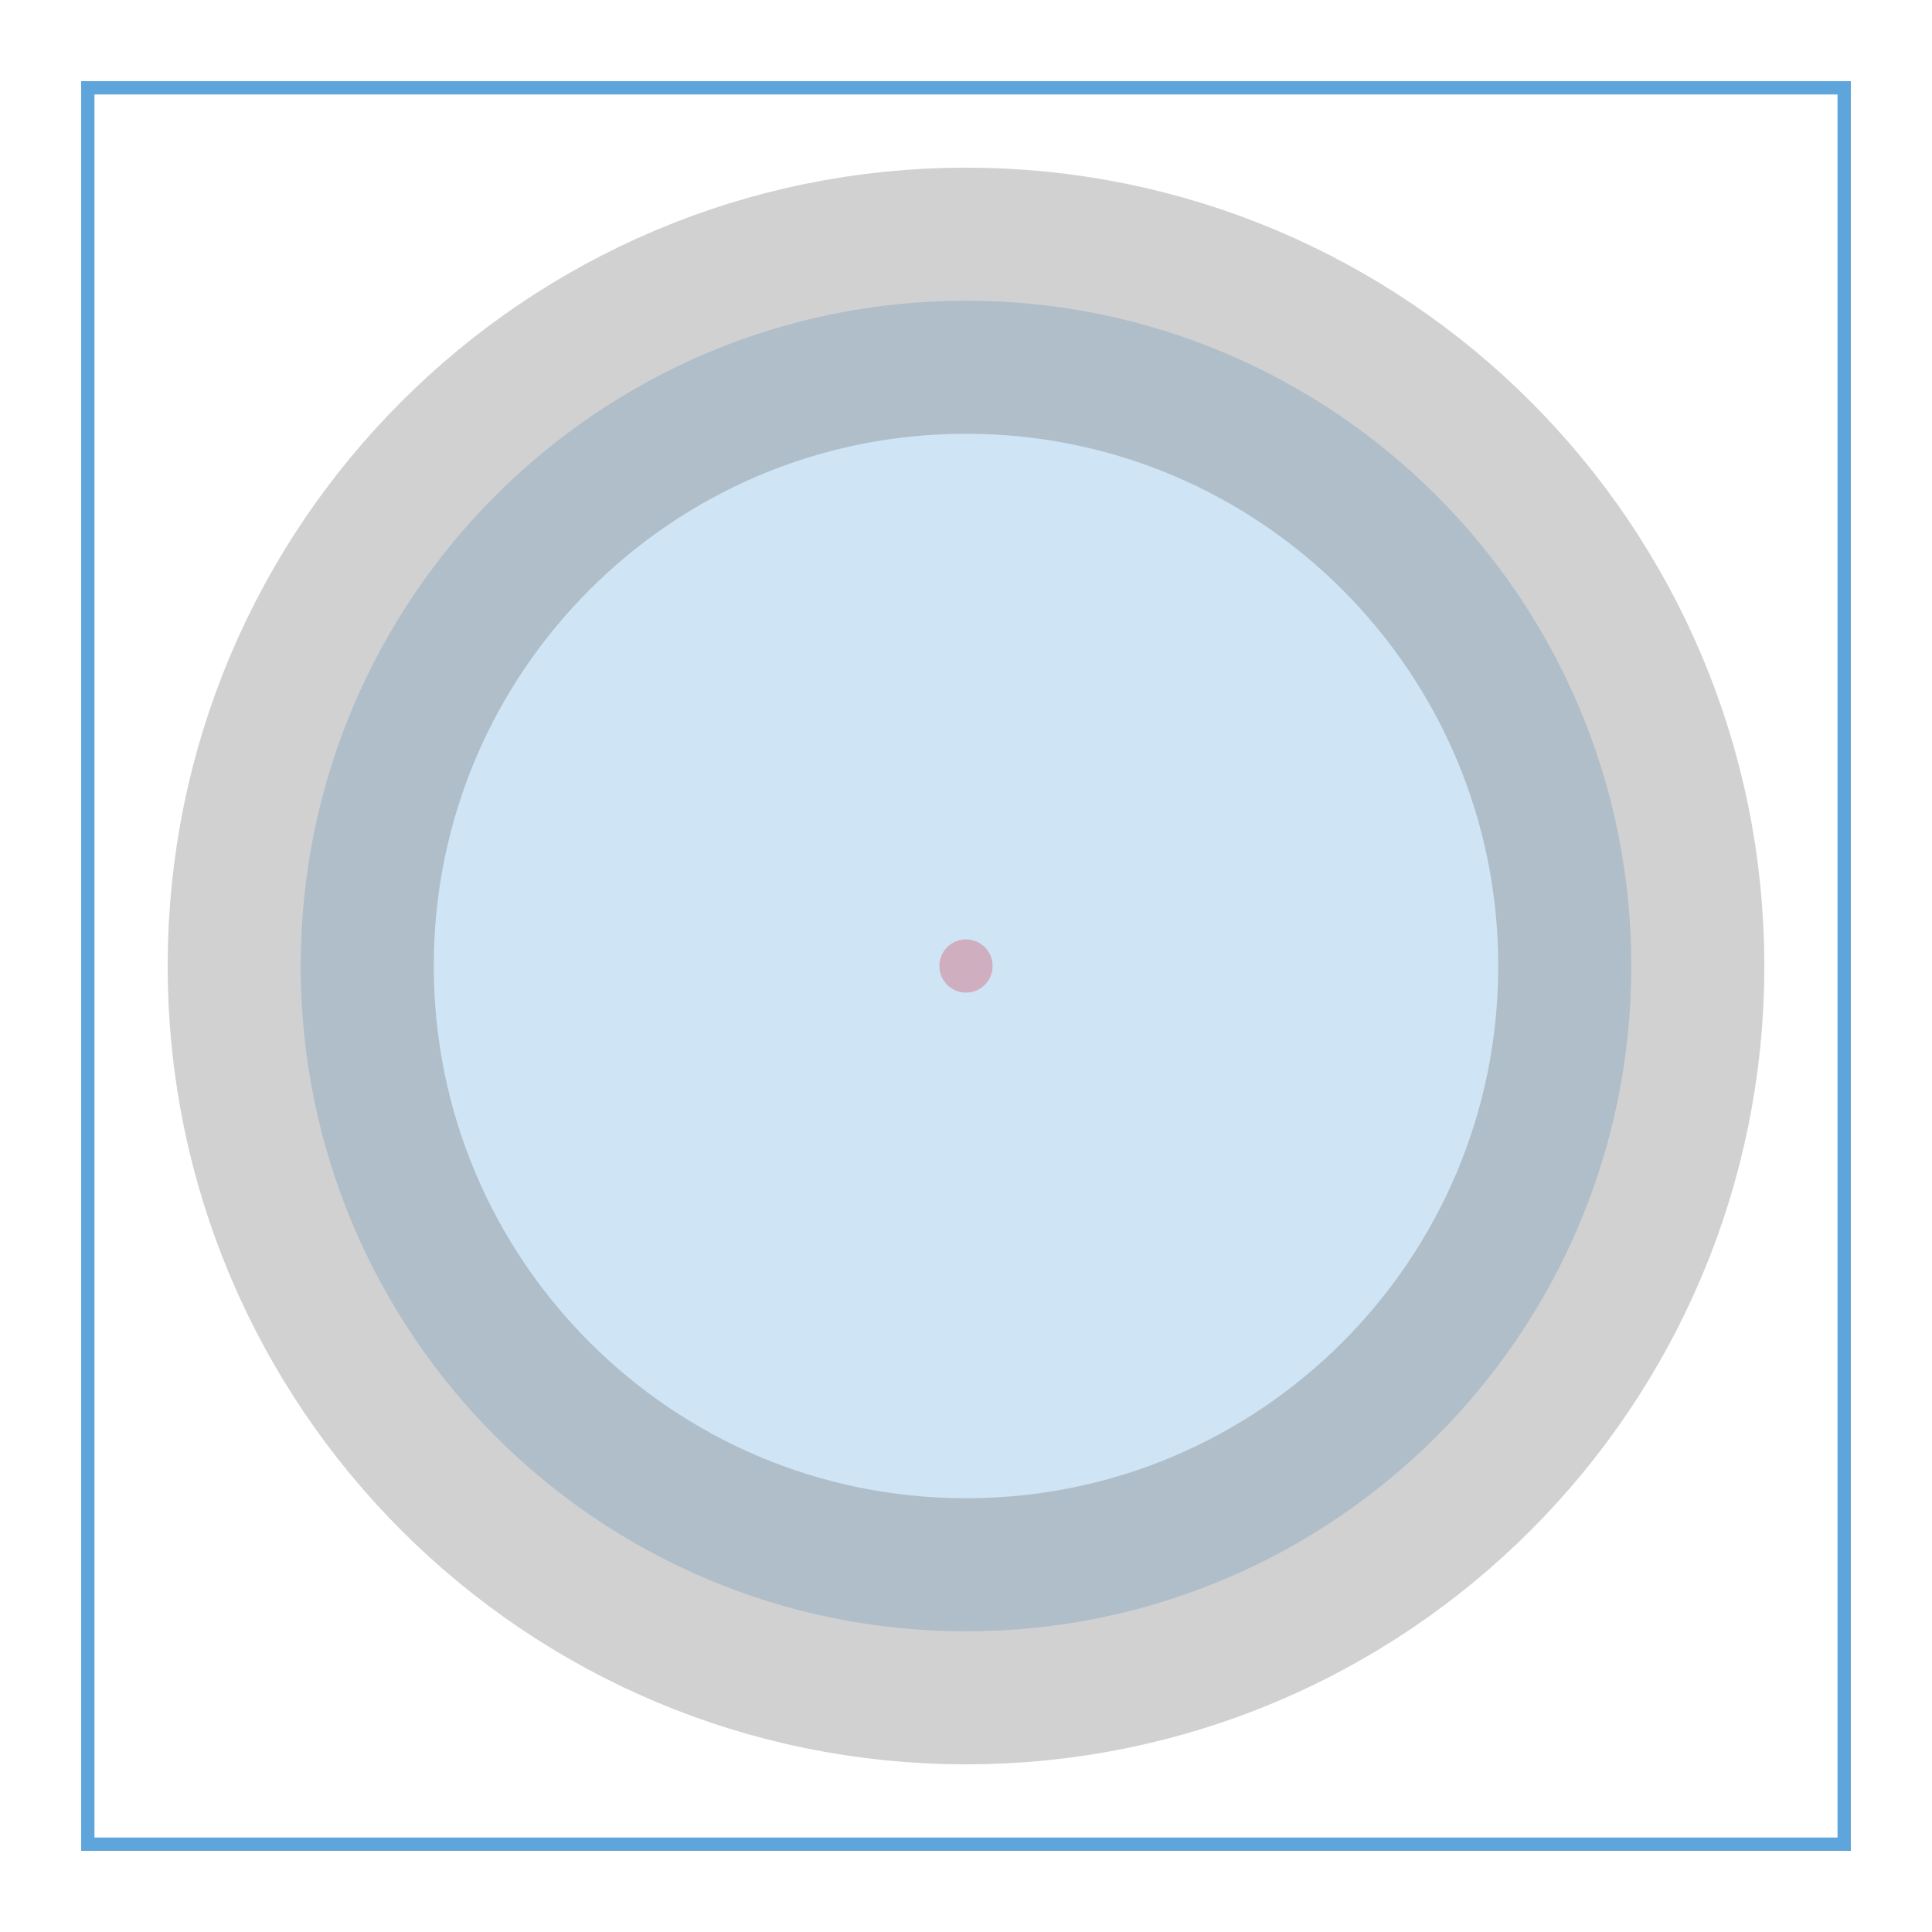
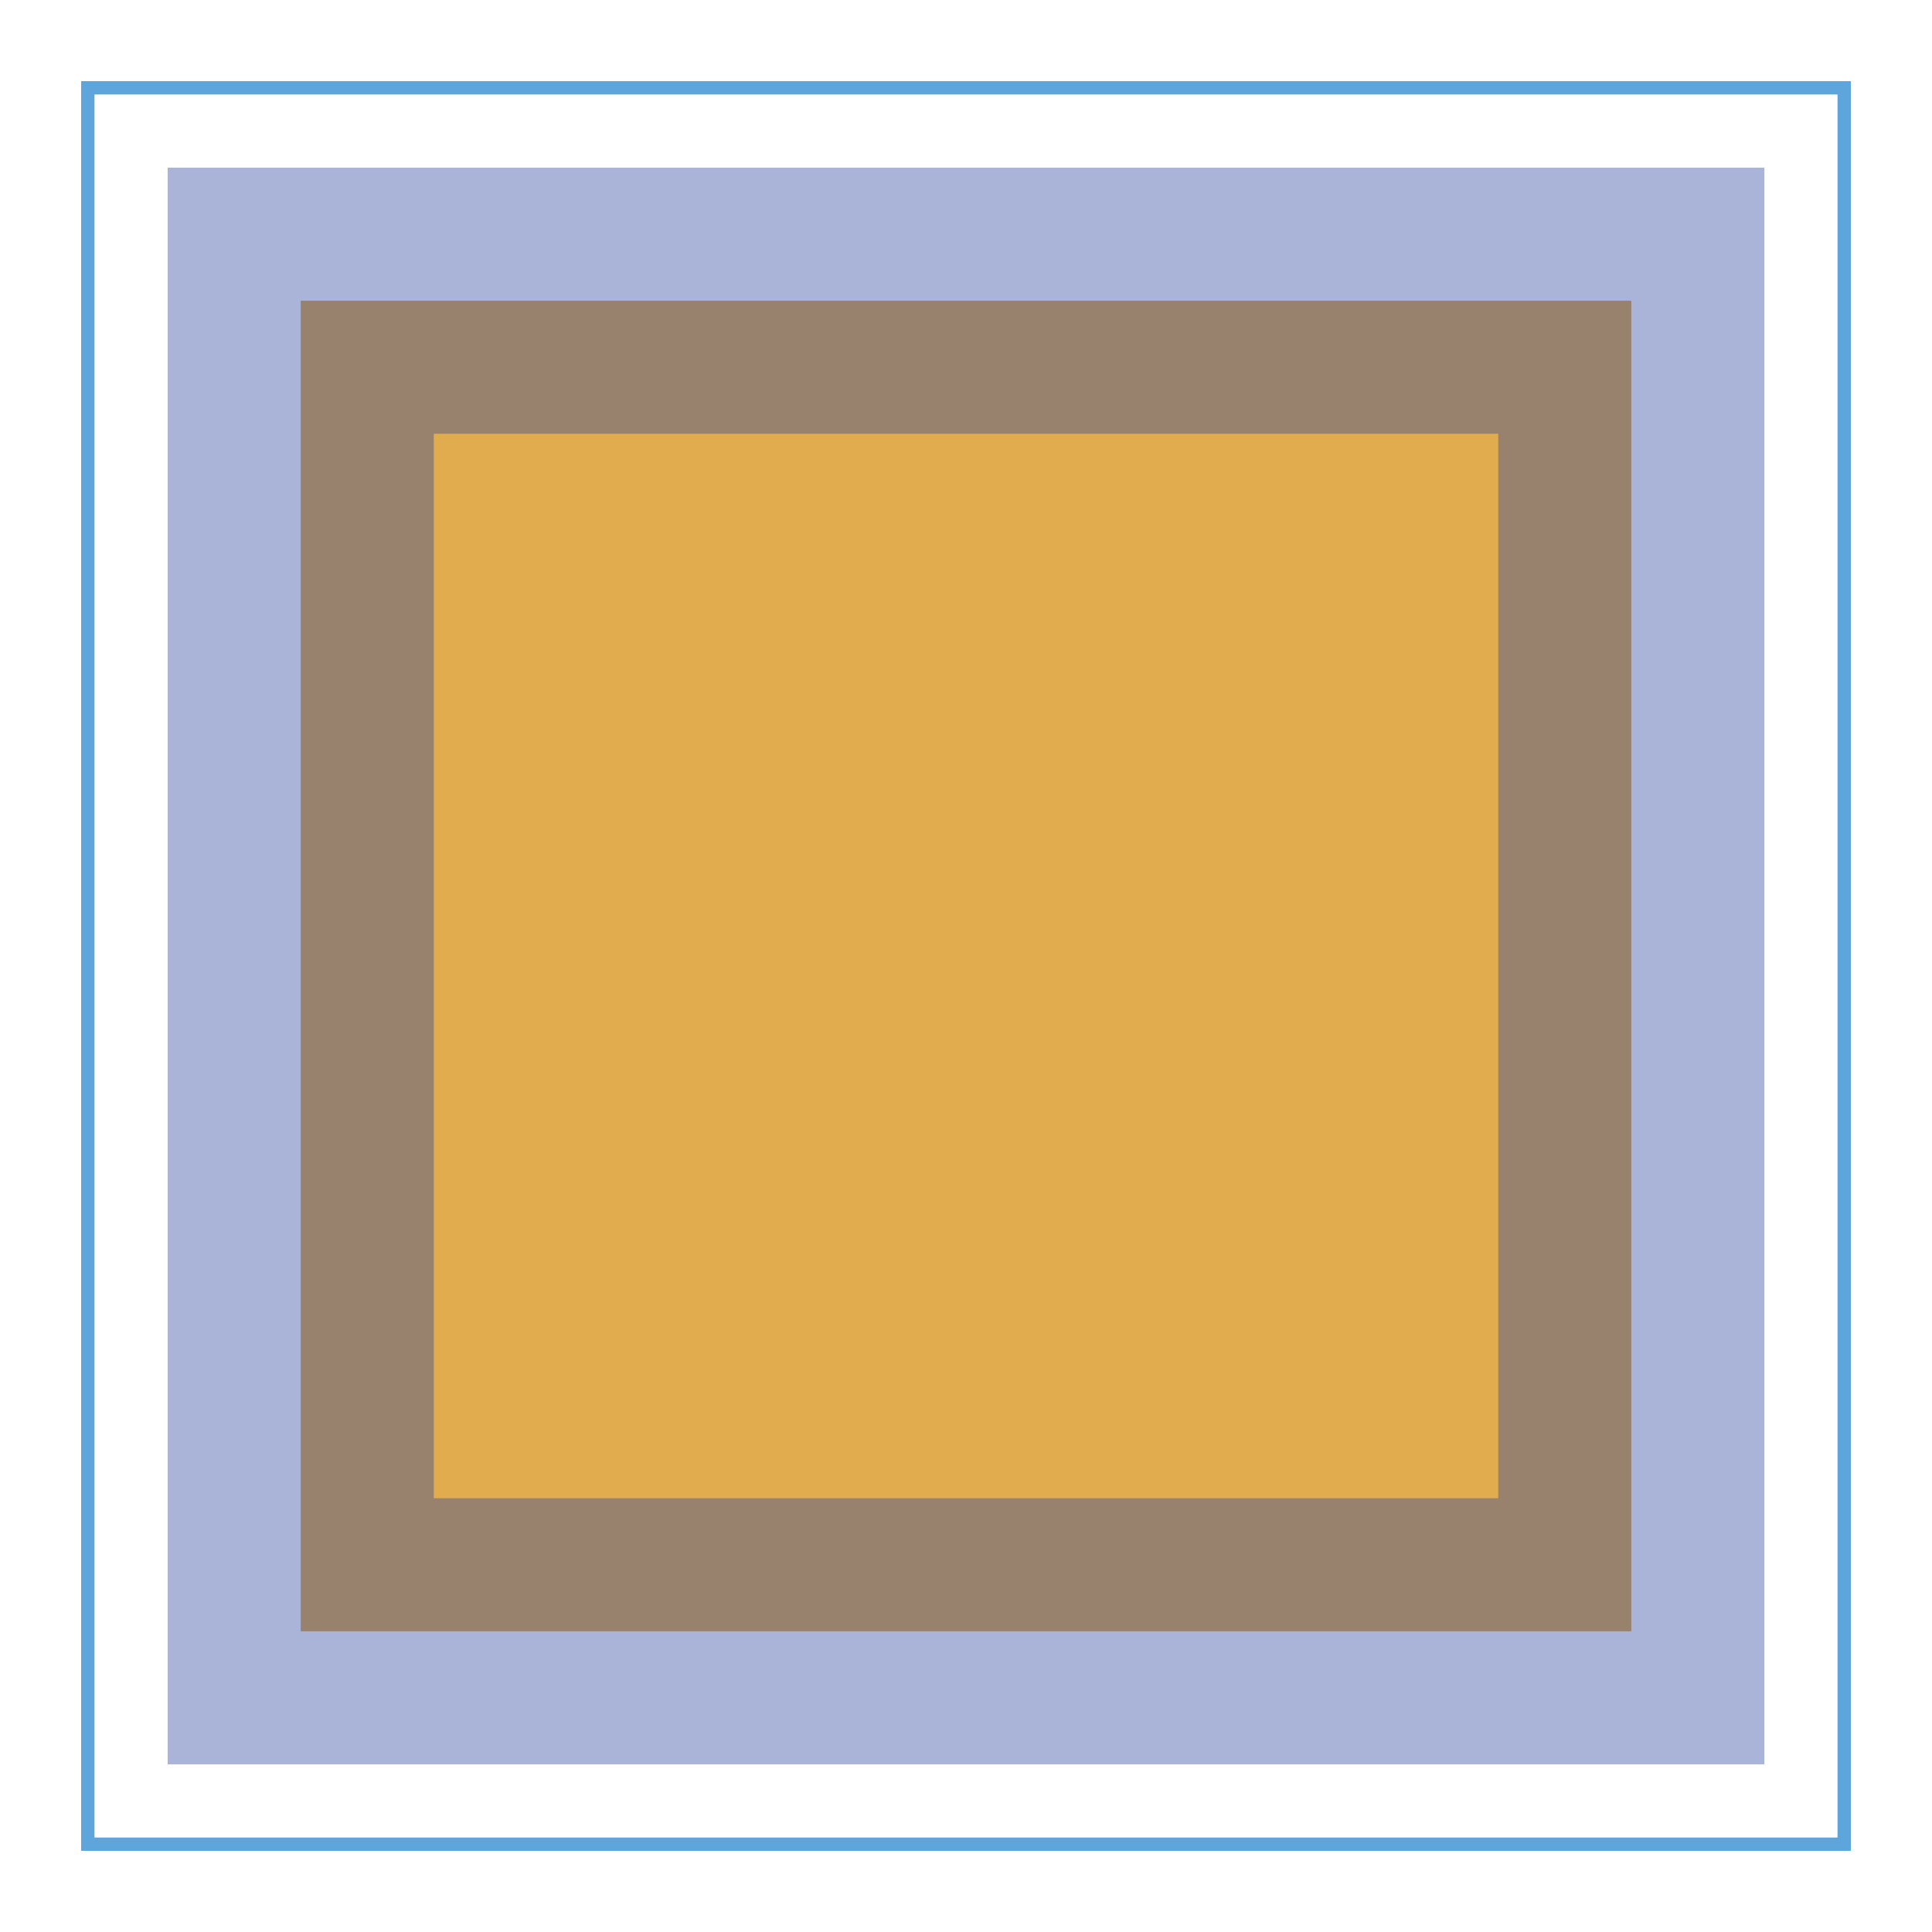
<svg xmlns="http://www.w3.org/2000/svg" viewBox="-0.726 -0.726 1.452 1.452" version="1.1" width="200.0" height="200.0">
  <g stroke-width="1.0e-2" stroke="#5DA5DA" fill="#000000" fill-opacity="0.0" stroke-opacity="1.0">
    <rect width="1.32" height="1.32" x="-0.66" y="-0.66" />
  </g>
-   <g stroke-width="0.0" stroke="#666666" fill="#FF0000" fill-opacity="0.3" stroke-opacity="0.3">
-     <circle r="2.0e-2" />
-   </g>
-   <g stroke-width="0.2" stroke="#666666" fill="#5DA5DA" fill-opacity="0.3" stroke-opacity="0.3">
-     <circle r="0.5" />
+   <g stroke-width="0.2" stroke="#2C429D" fill="#D99721" fill-opacity="0.8" stroke-opacity="0.4">
+     <rect width="1.0" height="1.0" x="-0.5" y="-0.5" />
  </g>
</svg>
